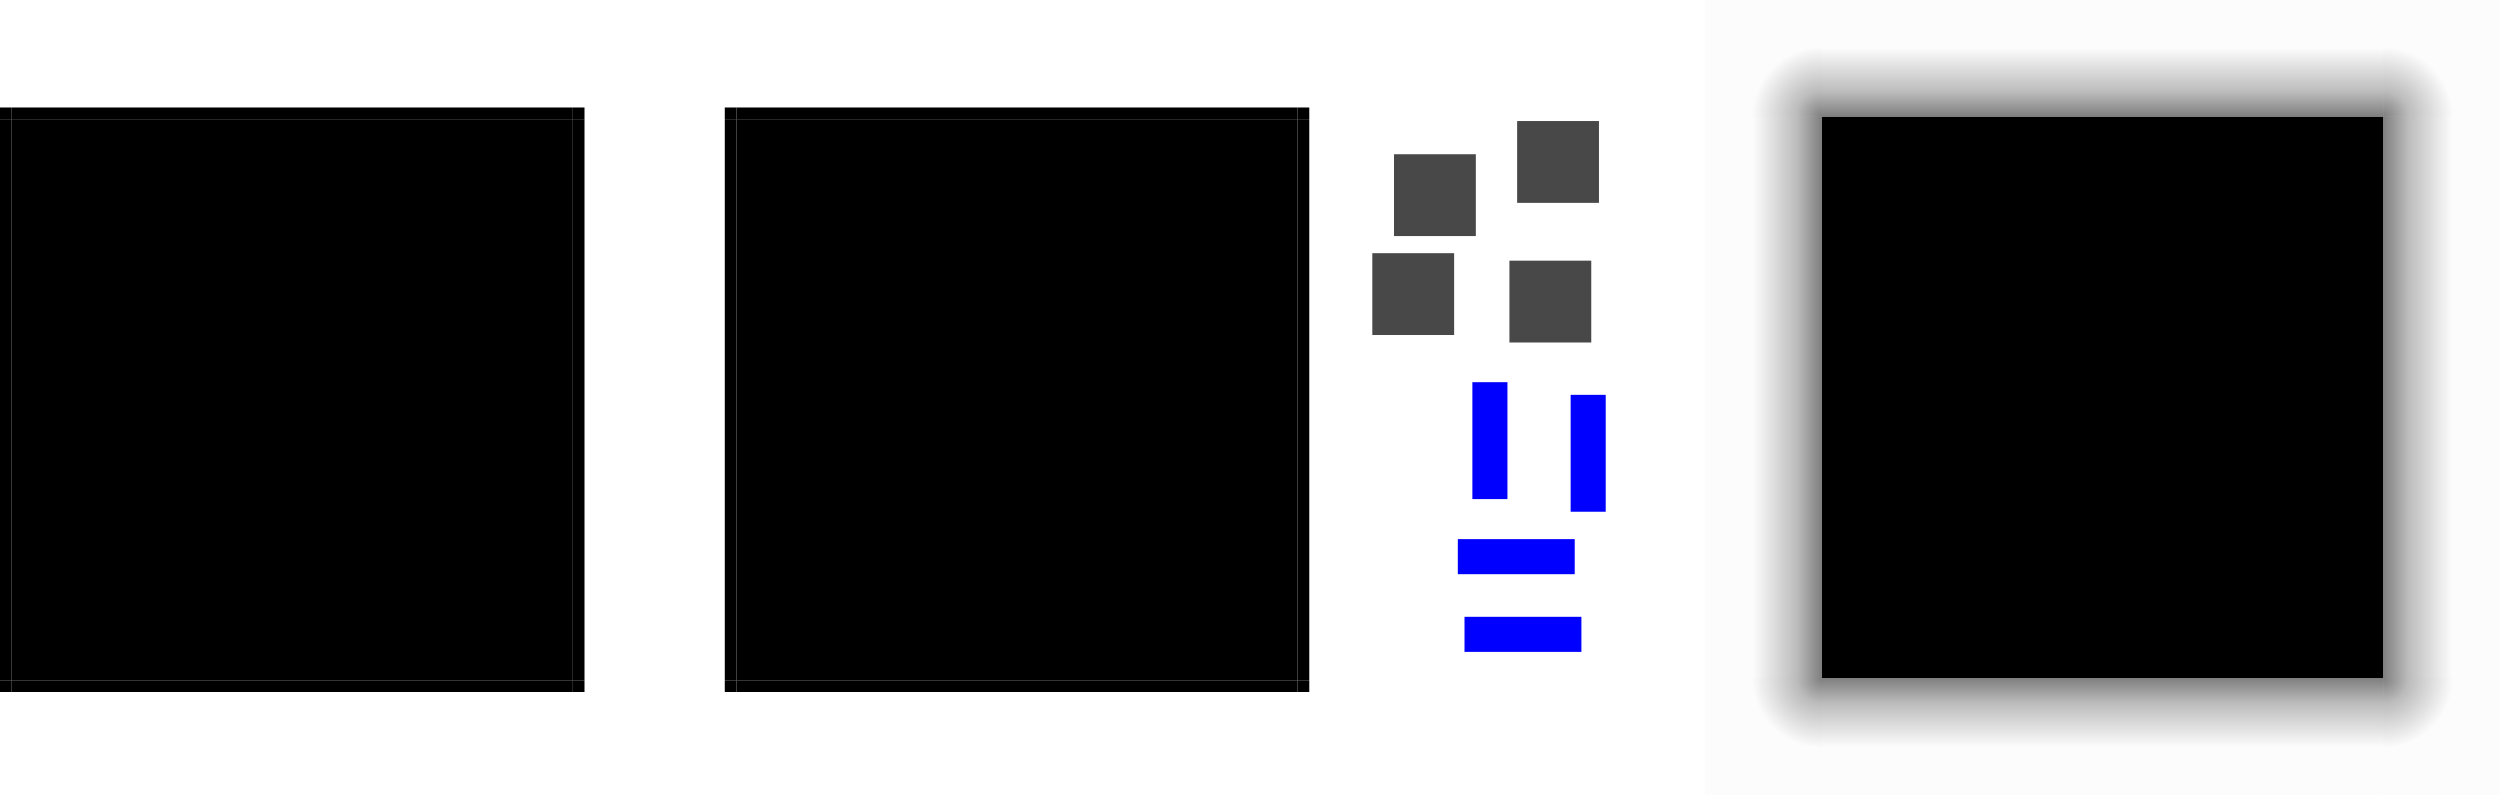
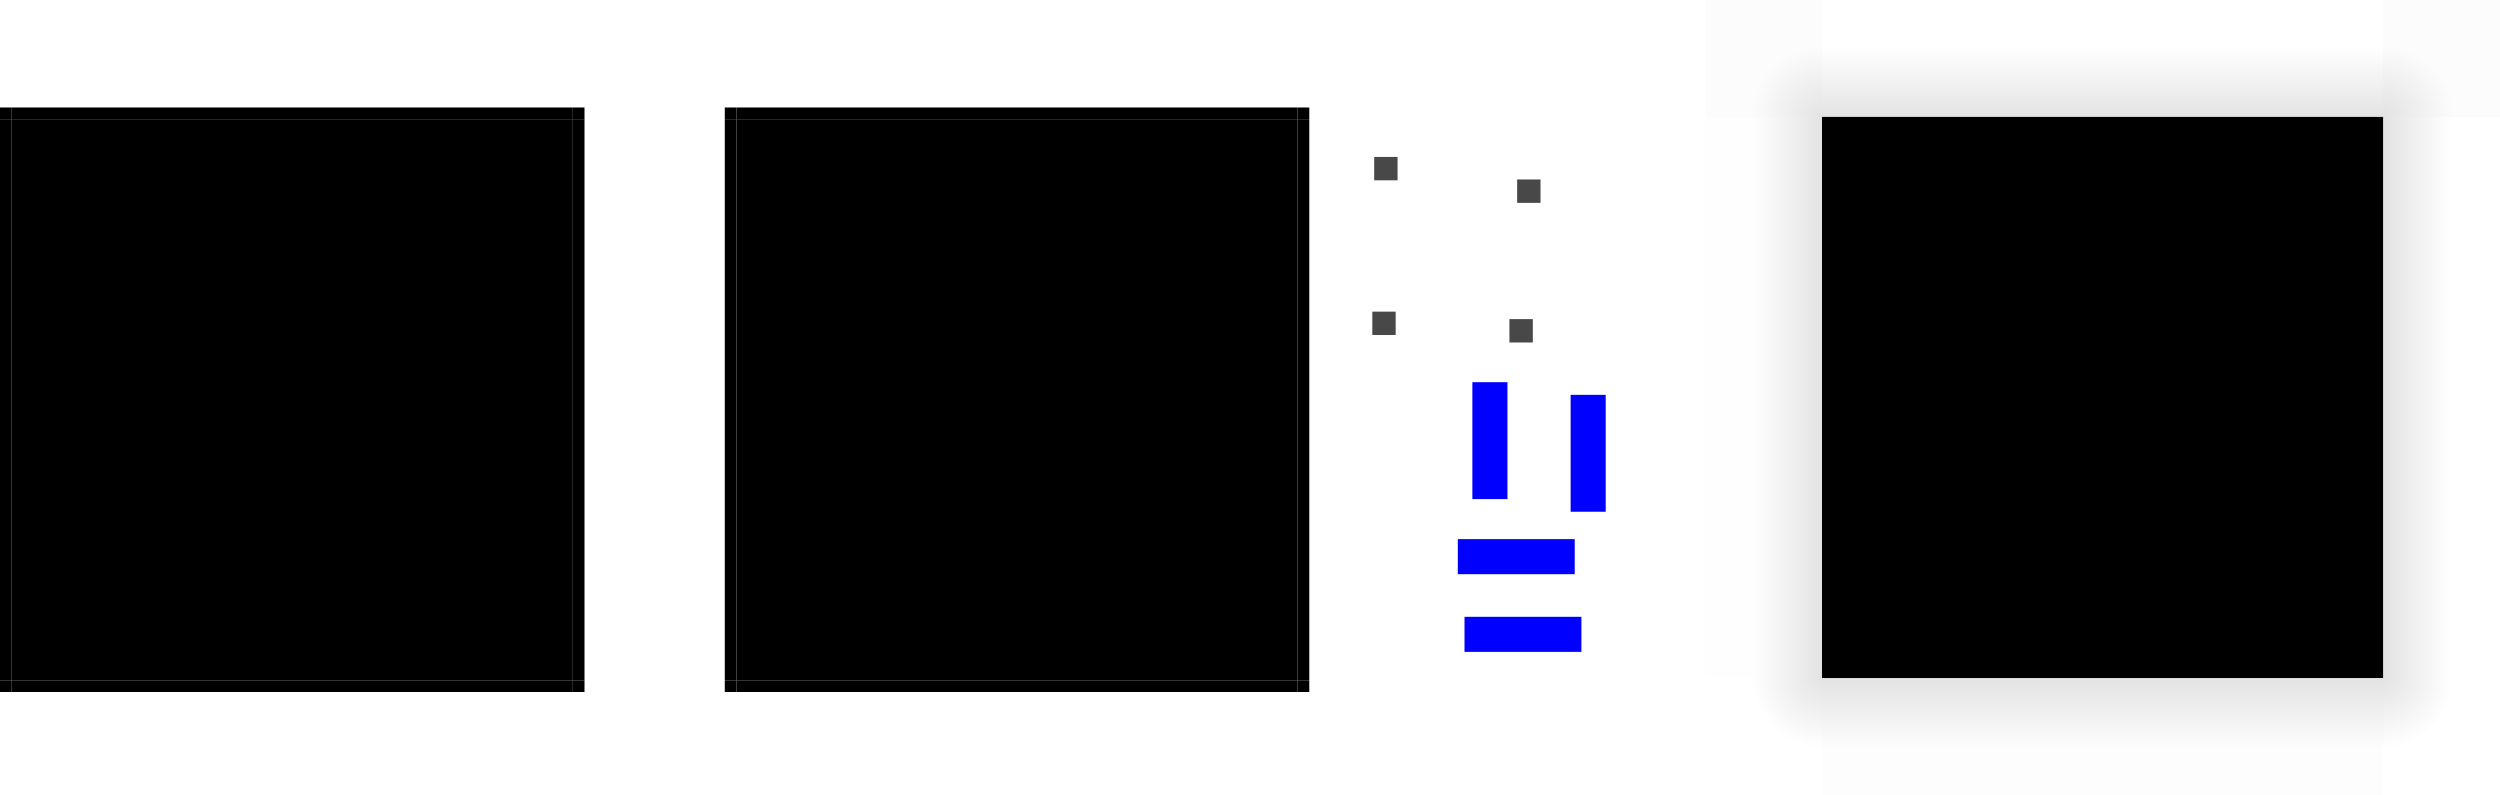
<svg xmlns="http://www.w3.org/2000/svg" xmlns:ns1="http://www.openswatchbook.org/uri/2009/osb" xmlns:xlink="http://www.w3.org/1999/xlink" width="213.857" height="68" version="1.0" viewBox="0 0 213.857 68" id="svg3642">
  <defs id="defs3644">
+     <linearGradient id="linearGradient918">
+       <stop style="stop-color:#010101;stop-opacity:0.109" offset="0" id="stop914" />
+       <stop style="stop-color:#010101;stop-opacity:0.004" offset="1" id="stop916" />
+     </linearGradient>
+     <linearGradient id="linearGradient912">
+       <stop style="stop-color:#010101;stop-opacity:0.109" offset="0" id="stop908" />
+       <stop style="stop-color:#010101;stop-opacity:0" offset="1" id="stop910" />
+     </linearGradient>
+     <linearGradient id="linearGradient906">
+       <stop style="stop-color:#010101;stop-opacity:0.109" offset="0" id="stop902" />
+       <stop style="stop-color:#010101;stop-opacity:0.009" offset="1" id="stop904" />
+     </linearGradient>
+     <linearGradient id="linearGradient900">
+       <stop style="stop-color:#010101;stop-opacity:0.109" offset="0" id="stop896" />
+       <stop style="stop-color:#010101;stop-opacity:0" offset="1" id="stop898" />
+     </linearGradient>
+     <linearGradient id="linearGradient894">
+       <stop style="stop-color:#010101;stop-opacity:0.11" offset="0" id="stop890" />
+       <stop style="stop-color:#000000;stop-opacity:0" offset="1" id="stop892" />
+     </linearGradient>
+     <linearGradient id="linearGradient888">
+       <stop style="stop-color:#010101;stop-opacity:0.113" offset="0" id="stop884" />
+       <stop style="stop-color:#000000;stop-opacity:0.013" offset="1" id="stop886" />
+     </linearGradient>
+     <linearGradient id="linearGradient882">
+       <stop style="stop-color:#010101;stop-opacity:0.109" offset="0" id="stop876" />
+       <stop style="stop-color:#030303;stop-opacity:0" offset="1" id="stop880" />
+     </linearGradient>
    <linearGradient id="linearGradient6464">
-       <stop id="stop6460" offset="0" style="stop-color:#010101;stop-opacity:0.505" />
-       <stop style="stop-color:#010101;stop-opacity:0.264" offset="0.363" id="stop6468" />
-       <stop id="stop6462" offset="1" style="stop-color:#010101;stop-opacity:0.012" />
+       <stop id="stop6460" offset="0" style="stop-color:#010101;stop-opacity:0.109" />
+       <stop id="stop6462" offset="1" style="stop-color:#010101;stop-opacity:0.013" />
    </linearGradient>
    <style type="text/css" id="current-color-scheme">
      .ColorScheme-Text {
        color:#31363b;
        stop-color:#31363b;
      }
      .ColorScheme-Background {
-         
-         stop-
+         color:#0000ff
+         stop-color:#ff0000
      }
      .ColorScheme-Highlight {
        color:#3daee9;
        stop-color:#3daee9;
      }
      .ColorScheme-ViewText {
        color:#31363b;
        stop-color:#31363b;
      }
      .ColorScheme-ViewBackground {
        color:#fcfcfc;
        stop-color:#fcfcfc;
      }
      .ColorScheme-ViewHover {
        color:#93cee9;
        stop-color:#93cee9;
      }
      .ColorScheme-ViewFocus{
        color:#3daee9;
        stop-color:#3daee9;
      }
      .ColorScheme-ButtonText {
        color:#31363b;
        stop-color:#31363b;
      }
      .ColorScheme-ButtonBackground {
        color:#eff0f1;
        stop-color:#eff0f1;
      }
      .ColorScheme-ButtonHover {
        color:#93cee9;
        stop-color:#93cee9;
      }
      .ColorScheme-ButtonFocus{
        color:#3daee9;
        stop-color:#3daee9;
      }
      </style>
    <linearGradient id="linearGradient7102" ns1:paint="solid">
      <stop id="stop7100" stop-color="#424242" offset="0" />
    </linearGradient>
    <linearGradient id="linearGradient7120" y1="238.5" gradientUnits="userSpaceOnUse" x1="272" xlink:href="#linearGradient7102" y2="238.5" x2="321" gradientTransform="matrix(0.010204,0,0,0.5,57.72,-119.5)" />
    <linearGradient id="linearGradient7124" y1="238.5" gradientUnits="userSpaceOnUse" x1="272" xlink:href="#linearGradient7102" y2="238.5" x2="321" gradientTransform="matrix(0.010204,0,0,0.5,3.72,-119.5)" />
    <linearGradient id="linearGradient7128" y1="238.5" gradientUnits="userSpaceOnUse" x1="272" xlink:href="#linearGradient7102" y2="238.5" x2="321" gradientTransform="matrix(0.010204,0,0,0.5,3.72,-175.5)" />
    <linearGradient id="linearGradient7132" y1="238.5" gradientUnits="userSpaceOnUse" x1="272" xlink:href="#linearGradient7102" y2="238.5" x2="321" gradientTransform="matrix(0.010204,0,0,0.5,58.72,-176.5)" />
    <linearGradient id="linearGradient10967" y1="0.789" gradientUnits="userSpaceOnUse" x1="-15.429" xlink:href="#linearGradient4795" y2="0.789" x2="-14.929" gradientTransform="matrix(0,-2,1,0,292.21,206.58)" />
    <linearGradient id="linearGradient4795" ns1:paint="solid">
      <stop id="stop4793" offset="0" />
    </linearGradient>
    <linearGradient id="linearGradient10969" y1="0.789" gradientUnits="userSpaceOnUse" x1="-15.429" xlink:href="#linearGradient4740" y2="0.789" x2="-14.929" gradientTransform="matrix(0,-2,1,0,292.21,207.58)" />
    <linearGradient id="linearGradient4740" ns1:paint="solid">
      <stop id="stop4738" stop-color="#ccc" offset="0" />
    </linearGradient>
    <linearGradient id="linearGradient3273-6">
      <stop id="stop3275-1" offset="0" style="stop-color:#000000;stop-opacity:0.784;" />
      <stop id="stop3277-0" offset="1" style="stop-color:#000000;stop-opacity:0;" />
    </linearGradient>
-     <linearGradient gradientTransform="matrix(0,-1,-1.333333,0,1552.34,60)" y2="1029.362" x2="55.895" y1="1029.362" x1="50" gradientUnits="userSpaceOnUse" id="linearGradient4621" xlink:href="#linearGradient6464" />
-     <radialGradient gradientTransform="matrix(1.197702,0,0,1.197274,203.3148,52.33657)" gradientUnits="userSpaceOnUse" r="5" fy="-35.361" fx="0.453" cy="-35.361" cx="0.453" id="radialGradient6486" xlink:href="#linearGradient6464" />
-     <linearGradient y2="1029.362" x2="55.895" y1="1029.362" x1="50" gradientTransform="matrix(1,0,0,-1.333333,153.8568,1406.483)" gradientUnits="userSpaceOnUse" id="linearGradient6490" xlink:href="#linearGradient6464" />
-     <linearGradient y2="1029.362" x2="55.895" y1="1029.362" x1="50" gradientTransform="matrix(-1,0,0,-1.333333,205.8569,1406.483)" gradientUnits="userSpaceOnUse" id="linearGradient6496" xlink:href="#linearGradient6464" />
-     <linearGradient y2="1029.362" x2="55.895" y1="1029.362" x1="50" gradientTransform="matrix(0,1,-1.333333,0,1552.34,8.000002)" gradientUnits="userSpaceOnUse" id="linearGradient6500" xlink:href="#linearGradient6464" />
+     <linearGradient gradientTransform="matrix(0,-1,-1.333333,0,1552.34,60)" y2="1029.362" x2="55.895" y1="1029.362" x1="50" gradientUnits="userSpaceOnUse" id="linearGradient4621" xlink:href="#linearGradient882" />
+     <radialGradient gradientTransform="matrix(1.197702,0,0,1.197274,203.3148,52.33657)" gradientUnits="userSpaceOnUse" r="5" fy="-35.361" fx="0.453" cy="-35.361" cx="0.453" id="radialGradient6486" xlink:href="#linearGradient888" />
+     <linearGradient y2="1029.362" x2="55.895" y1="1029.362" x1="50" gradientTransform="matrix(1,0,0,-1.333333,153.8568,1406.483)" gradientUnits="userSpaceOnUse" id="linearGradient6490" xlink:href="#linearGradient894" />
+     <linearGradient y2="1029.362" x2="55.895" y1="1029.362" x1="50" gradientTransform="matrix(-1,0,0,-1.333333,205.8569,1406.483)" gradientUnits="userSpaceOnUse" id="linearGradient6496" xlink:href="#linearGradient918" />
+     <linearGradient y2="1029.362" x2="55.895" y1="1029.362" x1="50" gradientTransform="matrix(0,1,-1.333333,0,1552.34,8.000002)" gradientUnits="userSpaceOnUse" id="linearGradient6500" xlink:href="#linearGradient906" />
    <radialGradient r="5" fy="-35.361" fx="0.453" cy="-35.361" cx="0.453" gradientTransform="matrix(-1.197702,0,0,1.197274,156.3989,52.33657)" gradientUnits="userSpaceOnUse" id="radialGradient6504" xlink:href="#linearGradient6464" />
-     <radialGradient r="5" fy="-35.361" fx="0.453" cy="-35.361" cx="0.453" gradientTransform="matrix(1.197702,0,0,-1.197274,203.3148,15.66343)" gradientUnits="userSpaceOnUse" id="radialGradient6508" xlink:href="#linearGradient6464" />
-     <radialGradient r="5" fy="-35.361" fx="0.453" cy="-35.361" cx="0.453" gradientTransform="matrix(-1.197702,0,0,-1.197274,156.3989,15.66343)" gradientUnits="userSpaceOnUse" id="radialGradient6512" xlink:href="#linearGradient6464" />
+     <radialGradient r="5" fy="-35.361" fx="0.453" cy="-35.361" cx="0.453" gradientTransform="matrix(1.197702,0,0,-1.197274,203.3148,15.66343)" gradientUnits="userSpaceOnUse" id="radialGradient6508" xlink:href="#linearGradient900" />
+     <radialGradient r="5" fy="-35.361" fx="0.453" cy="-35.361" cx="0.453" gradientTransform="matrix(-1.197702,0,0,-1.197274,156.3989,15.66343)" gradientUnits="userSpaceOnUse" id="radialGradient6512" xlink:href="#linearGradient912" />
  </defs>
-   <rect style="opacity:1;fill:currentColor;fill-opacity:1;stroke-width:0.96" class="ColorScheme-Background" width="48" y="10.195" x="63" height="48" id="center" />
+   <rect style="opacity:1;fill:currentColor;fill-opacity:1;stroke-width:0;stroke:none" class="ColorScheme-Background" width="48" y="10.195" x="63" height="48" id="center" />
  <rect id="top" height="1" x="63" y="9.195" width="48" class="ColorScheme-Background" style="fill:currentColor;fill-opacity:1;stroke-width:0.139" />
  <rect style="fill:currentColor;fill-opacity:1;stroke-width:0.139" class="ColorScheme-Background" width="48" y="58.195" x="63" height="1" id="bottom" />
  <rect transform="rotate(90)" id="right" height="1" x="10.195" y="-112" width="48" class="ColorScheme-Background" style="fill:currentColor;fill-opacity:1;stroke-width:0.139" />
  <rect style="fill:currentColor;fill-opacity:1;stroke-width:0.139" class="ColorScheme-Background" width="48" y="-63" x="10.195" height="1" id="left" transform="rotate(90)" />
  <rect transform="rotate(90)" id="topleft" height="1" x="9.195" y="-63" width="1" class="ColorScheme-Background" style="fill:currentColor;fill-opacity:1;stroke-width:0.02" />
  <rect style="fill:currentColor;fill-opacity:1;stroke-width:0.02" class="ColorScheme-Background" width="1" y="-112" x="9.195" height="1" id="topright" transform="rotate(90)" />
  <rect transform="rotate(90)" id="bottomright" height="1" x="58.195" y="-112" width="1" class="ColorScheme-Background" style="fill:currentColor;fill-opacity:1;stroke-width:0.02" />
  <rect style="fill:currentColor;fill-opacity:1;stroke-width:0.02" class="ColorScheme-Background" width="1" y="-63" x="58.195" height="1" id="bottomleft" transform="rotate(90)" />
-   <rect style="opacity:1;fill:#484848;fill-opacity:1;fill-rule:nonzero;stroke:none;stroke-width:10.196;stroke-linecap:square;stroke-miterlimit:4;stroke-dasharray:none;stroke-dashoffset:0;stroke-opacity:1" id="hint-top-margin" width="7" height="7" x="119.247" y="13.194" />
-   <rect y="10.354" x="129.78" height="7" width="7" id="hint-left-margin" style="opacity:1;fill:#484848;fill-opacity:1;fill-rule:nonzero;stroke:none;stroke-width:10.196;stroke-linecap:square;stroke-miterlimit:4;stroke-dasharray:none;stroke-dashoffset:0;stroke-opacity:1" />
-   <rect style="opacity:1;fill:#484848;fill-opacity:1;fill-rule:nonzero;stroke:none;stroke-width:10.196;stroke-linecap:square;stroke-miterlimit:4;stroke-dasharray:none;stroke-dashoffset:0;stroke-opacity:1" id="hint-bottom-margin" width="7" height="7" x="117.391" y="21.658" />
-   <rect y="22.298" x="129.121" height="7" width="7" id="hint-right-margin" style="opacity:1;fill:#484848;fill-opacity:1;fill-rule:nonzero;stroke:none;stroke-width:10.196;stroke-linecap:square;stroke-miterlimit:4;stroke-dasharray:none;stroke-dashoffset:0;stroke-opacity:1" />
+   <rect style="opacity:1;fill:#484848;fill-opacity:1;fill-rule:nonzero;stroke:none;stroke-width:2.913;stroke-linecap:square;stroke-miterlimit:4;stroke-dasharray:none;stroke-dashoffset:0;stroke-opacity:1" id="hint-top-margin" width="2" height="2" x="117.551" y="13.424" />
+   <rect y="15.354" x="129.78" height="2" width="2" id="hint-left-margin" style="opacity:1;fill:#484848;fill-opacity:1;fill-rule:nonzero;stroke:none;stroke-width:2.913;stroke-linecap:square;stroke-miterlimit:4;stroke-dasharray:none;stroke-dashoffset:0;stroke-opacity:1" />
+   <rect style="opacity:1;fill:#484848;fill-opacity:1;fill-rule:nonzero;stroke:none;stroke-width:2.913;stroke-linecap:square;stroke-miterlimit:4;stroke-dasharray:none;stroke-dashoffset:0;stroke-opacity:1" id="hint-bottom-margin" width="2" height="2" x="117.391" y="26.658" />
+   <rect y="27.298" x="129.121" height="2" width="2" id="hint-right-margin" style="opacity:1;fill:#484848;fill-opacity:1;fill-rule:nonzero;stroke:none;stroke-width:2.913;stroke-linecap:square;stroke-miterlimit:4;stroke-dasharray:none;stroke-dashoffset:0;stroke-opacity:1" />
  <rect id="mask-center" height="48" x="1" y="10.195" width="48" class="ColorScheme-Background" style="opacity:1;fill:currentColor;fill-opacity:1;stroke-width:0.96" />
  <rect style="fill:currentColor;fill-opacity:1;stroke-width:0.139" class="ColorScheme-Background" width="48" y="9.195" x="1" height="1" id="mask-top" />
  <rect id="mask-bottom" height="1" x="1" y="58.195" width="48" class="ColorScheme-Background" style="fill:currentColor;fill-opacity:1;stroke-width:0.139" />
  <rect style="fill:currentColor;fill-opacity:1;stroke-width:0.139" class="ColorScheme-Background" width="48" y="-50" x="10.195" height="1" id="mask-right" transform="rotate(90)" />
  <rect transform="rotate(90)" id="mask-left" height="1" x="10.195" y="-1" width="48" class="ColorScheme-Background" style="fill:currentColor;fill-opacity:1;stroke-width:0.139" />
  <rect style="fill:currentColor;fill-opacity:1;stroke-width:0.02" class="ColorScheme-Background" width="1" y="-1" x="9.195" height="1" id="mask-topleft" transform="rotate(90)" />
  <rect transform="rotate(90)" id="mask-topright" height="1" x="9.195" y="-50" width="1" class="ColorScheme-Background" style="fill:currentColor;fill-opacity:1;stroke-width:0.02" />
  <rect style="fill:currentColor;fill-opacity:1;stroke-width:0.02" class="ColorScheme-Background" width="1" y="-50" x="58.195" height="1" id="mask-bottomright" transform="rotate(90)" />
  <rect transform="rotate(90)" id="mask-bottomleft" height="1" x="58.195" y="-1" width="1" class="ColorScheme-Background" style="fill:currentColor;fill-opacity:1;stroke-width:0.02" />
  <rect y="-55.764" x="-135.278" height="3" width="10" id="shadow-hint-right-margin" style="fill:#0000ff;fill-opacity:1;stroke:none" transform="scale(-1)" />
  <rect transform="rotate(90)" style="fill:#0000ff;fill-opacity:1;stroke:none;stroke-width:1" id="shadow-hint-bottom-margin" width="10" height="3" x="32.693" y="-128.951" />
  <rect transform="scale(-1)" style="fill:#0000ff;fill-opacity:1;stroke:none" id="shadow-hint-left-margin" width="10" height="3" x="-134.706" y="-49.118" />
  <path id="shadow-top" d="M 203.857,10 V 6e-7 H 155.857 V 10 Z" style="fill:url(#linearGradient4621);fill-opacity:1;stroke:none;stroke-width:1.155" />
  <rect style="fill:#0000ff;fill-opacity:1;stroke:none;stroke-width:1" id="shadow-hint-top-margin" width="3" height="10" x="134.357" y="33.776" />
  <path style="fill:url(#radialGradient6486);fill-opacity:1;stroke:none;stroke-width:0.527" d="m 213.857,10 v -10 h -10 v 10 z" id="shadow-topright" />
  <path style="fill:url(#linearGradient6490);fill-opacity:1;stroke:none;stroke-width:1.155" d="m 203.857,58 h 10 V 10 h -10 z" id="shadow-right" />
  <rect id="shadow-center" height="48" x="155.857" y="10" width="48" class="ColorScheme-Background" style="opacity:1;fill:currentColor;fill-opacity:1;stroke-width:0.96" />
  <path id="shadow-left" d="m 155.857,58 h -10 V 10 h 10 z" style="fill:url(#linearGradient6496);fill-opacity:1;stroke:none;stroke-width:1.155" />
  <path style="fill:url(#linearGradient6500);fill-opacity:1;stroke:none;stroke-width:1.155" d="M 203.857,58 V 68 H 155.857 V 58 Z" id="shadow-bottom" />
  <path id="shadow-topleft" d="M 145.857,10 V 0 h 10 v 10 z" style="fill:url(#radialGradient6504);fill-opacity:1;stroke:none;stroke-width:0.527" />
  <path id="shadow-bottomright" d="m 213.857,58 v 10 h -10 V 58 Z" style="fill:url(#radialGradient6508);fill-opacity:1;stroke:none;stroke-width:0.527" />
  <path style="fill:url(#radialGradient6512);fill-opacity:1;stroke:none;stroke-width:0.527" d="m 145.857,58 v 10 h 10 V 58 Z" id="shadow-bottomleft" />
</svg>
